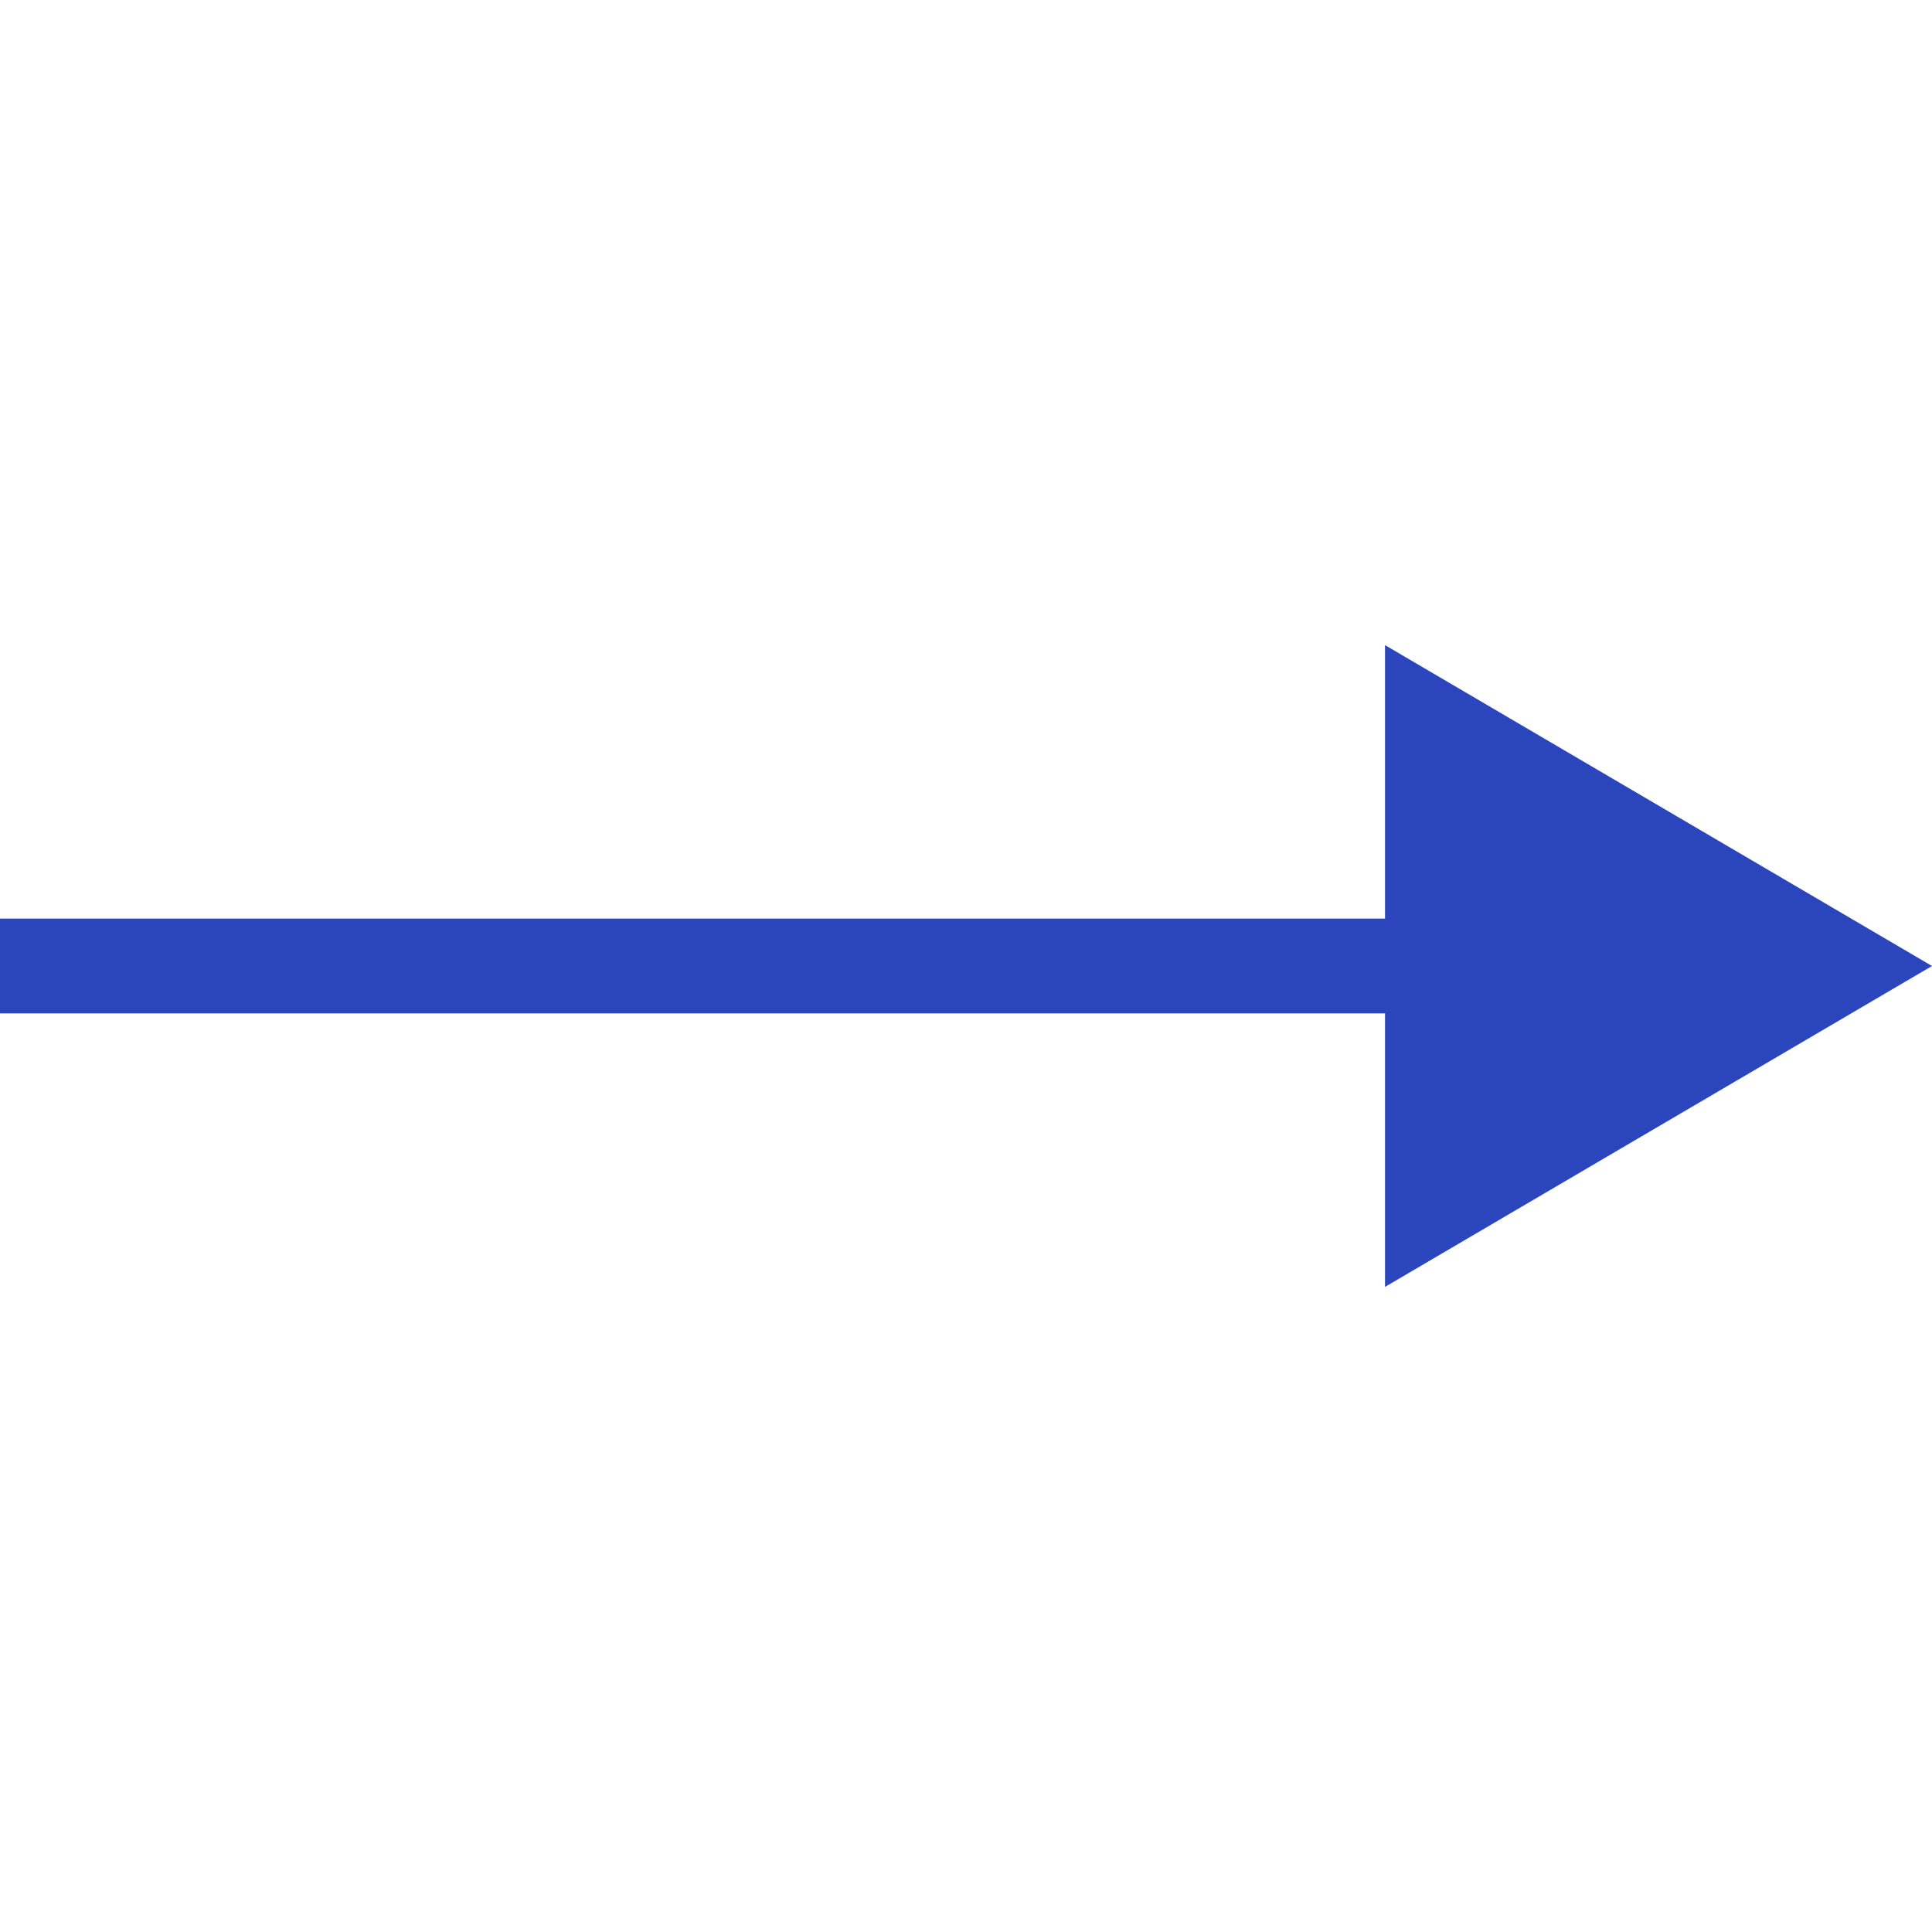
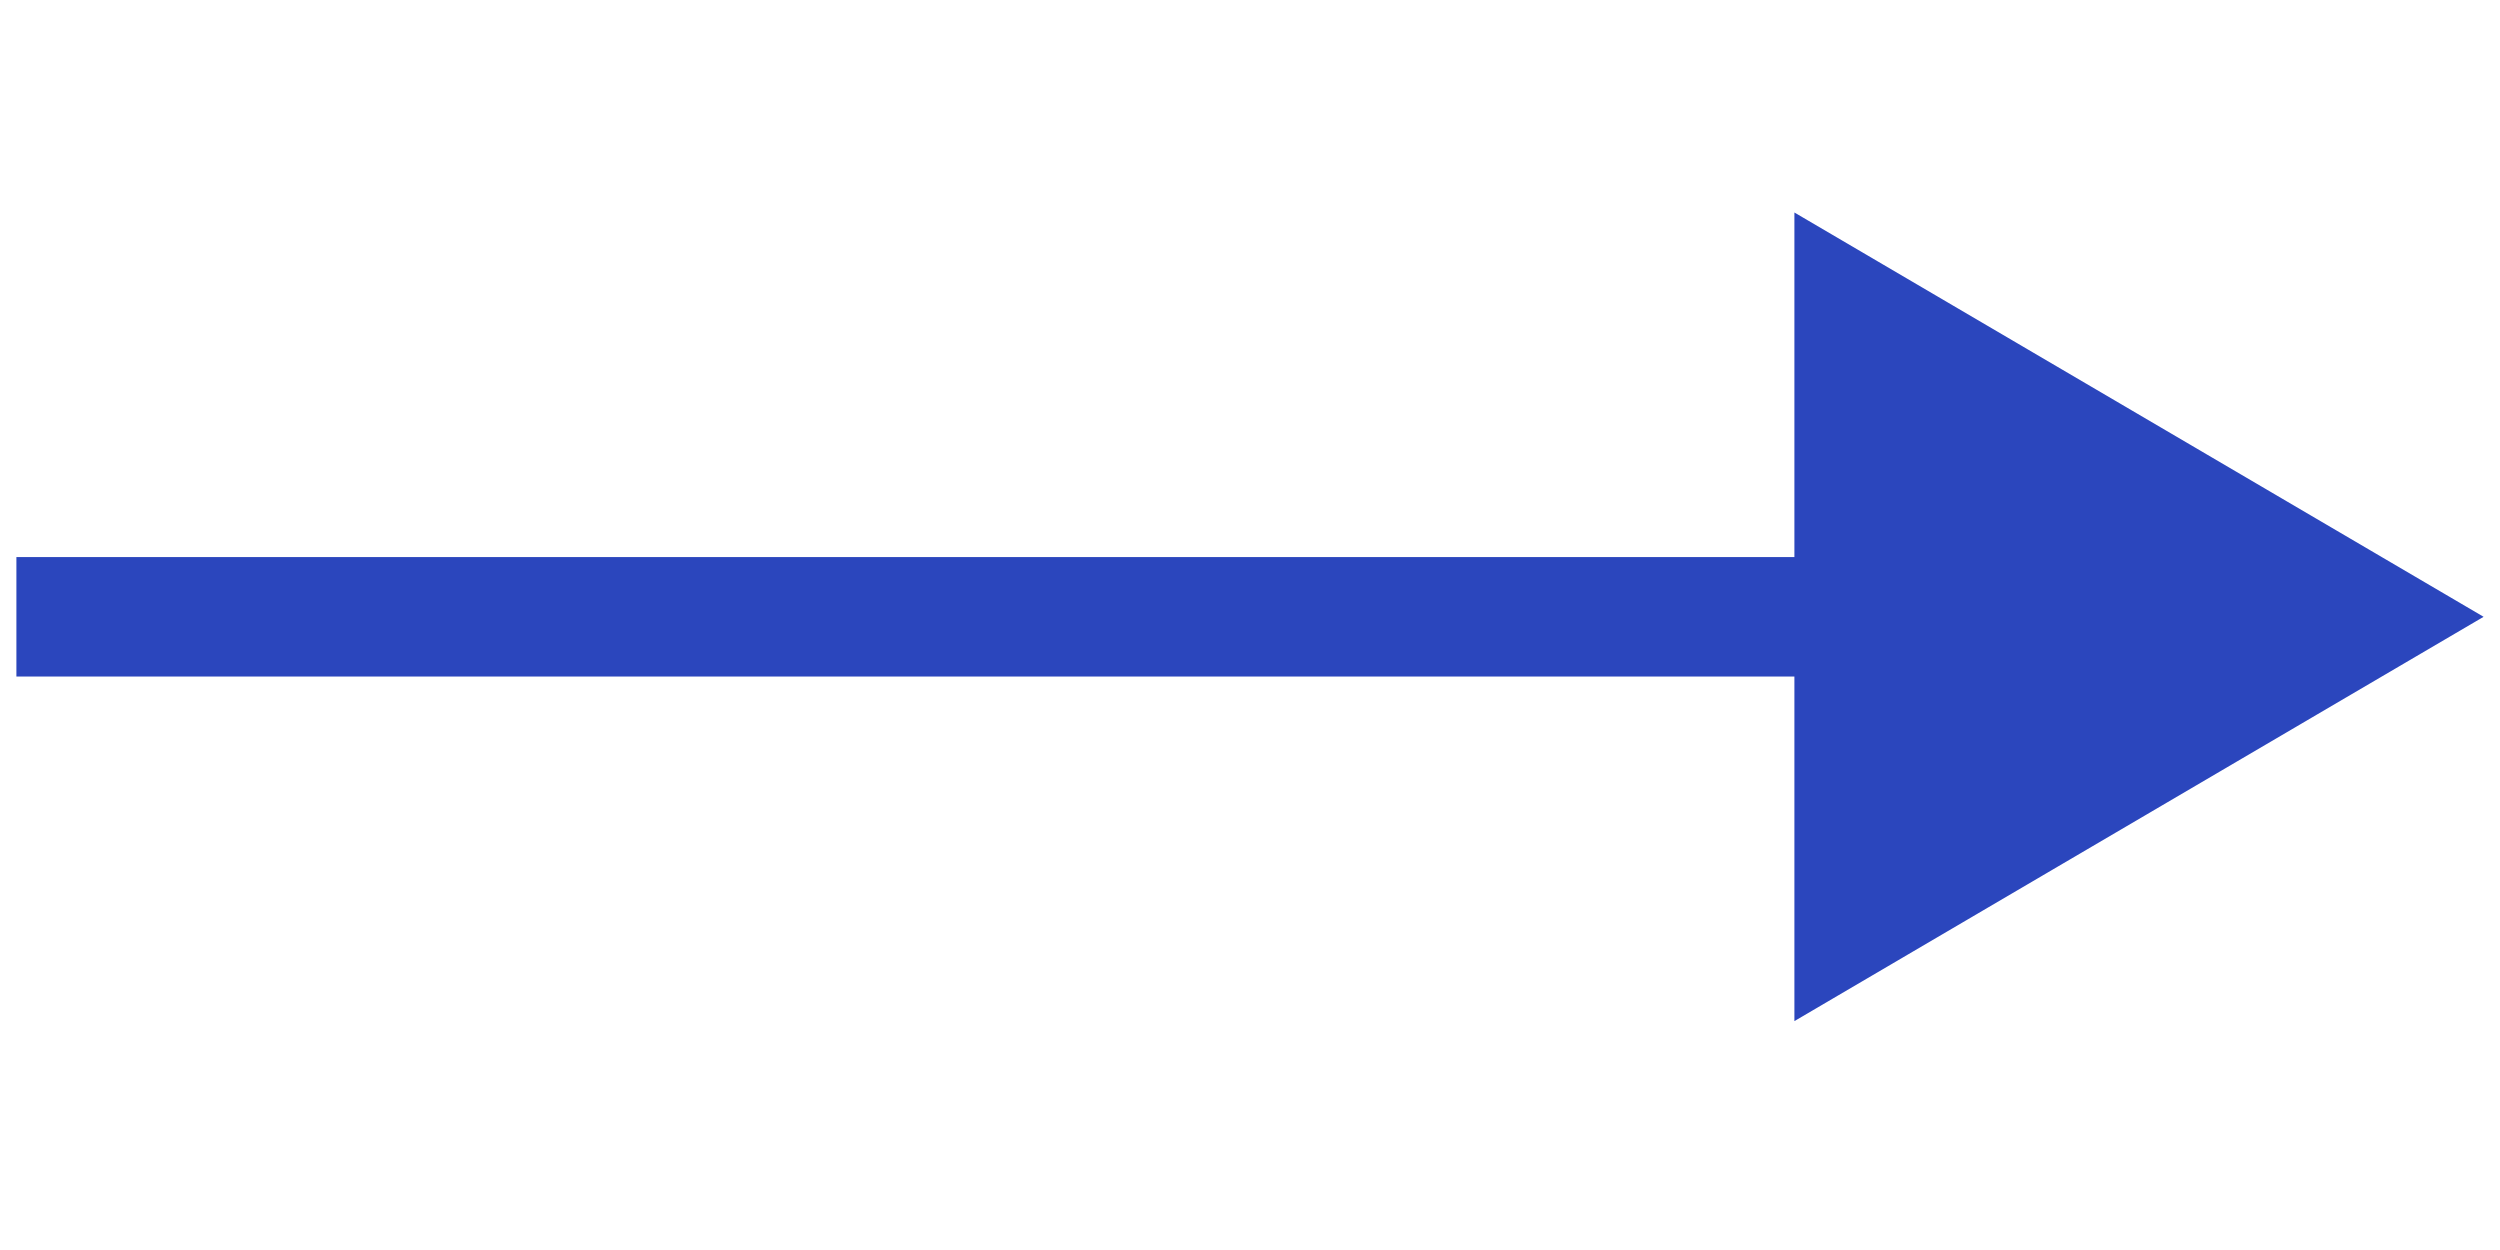
- <svg xmlns="http://www.w3.org/2000/svg" width="100" zoomAndPan="magnify" viewBox="0 0 75 75" height="100" preserveAspectRatio="xMidYMid meet" version="1.0">
+ <svg xmlns="http://www.w3.org/2000/svg" width="100" zoomAndPan="magnify" viewBox="0 0 75 37.5" height="50" preserveAspectRatio="xMidYMid meet" version="1.0">
  <defs>
-     <clipPath id="11520f3e11">
-       <path d="M 0 25.043 L 75 25.043 L 75 49.957 L 0 49.957 Z M 0 25.043 " clip-rule="nonzero" />
+     <clipPath id="be9af42c5c">
+       <path d="M 0.492 6.375 L 74.504 6.375 L 74.504 30.633 L 0.492 30.633 Z M 0.492 6.375 " clip-rule="nonzero" />
    </clipPath>
-     <clipPath id="95ab402dad">
-       <path d="M 75 37.5 L 53.766 25.043 L 53.766 35.66 L 0 35.66 L 0 39.34 L 53.766 39.34 L 53.766 49.957 Z M 75 37.5 " clip-rule="nonzero" />
+     <clipPath id="802d009d14">
+       <path d="M 74.508 18.504 L 53.832 6.375 L 53.832 16.711 L 0.492 16.711 L 0.492 20.297 L 53.832 20.297 L 53.832 30.633 Z M 74.508 18.504 " clip-rule="nonzero" />
    </clipPath>
  </defs>
-   <g clip-path="url(#11520f3e11)">
-     <g clip-path="url(#95ab402dad)">
-       <path fill="#2b46bd" d="M 0 25.043 L 75.035 25.043 L 75.035 49.957 L 0 49.957 Z M 0 25.043 " fill-opacity="1" fill-rule="nonzero" />
+   <g clip-path="url(#be9af42c5c)">
+     <g clip-path="url(#802d009d14)">
+       <path fill="#2b46bd" d="M 0.492 6.375 L 74.504 6.375 L 74.504 30.633 L 0.492 30.633 Z M 0.492 6.375 " fill-opacity="1" fill-rule="nonzero" />
    </g>
  </g>
</svg>
